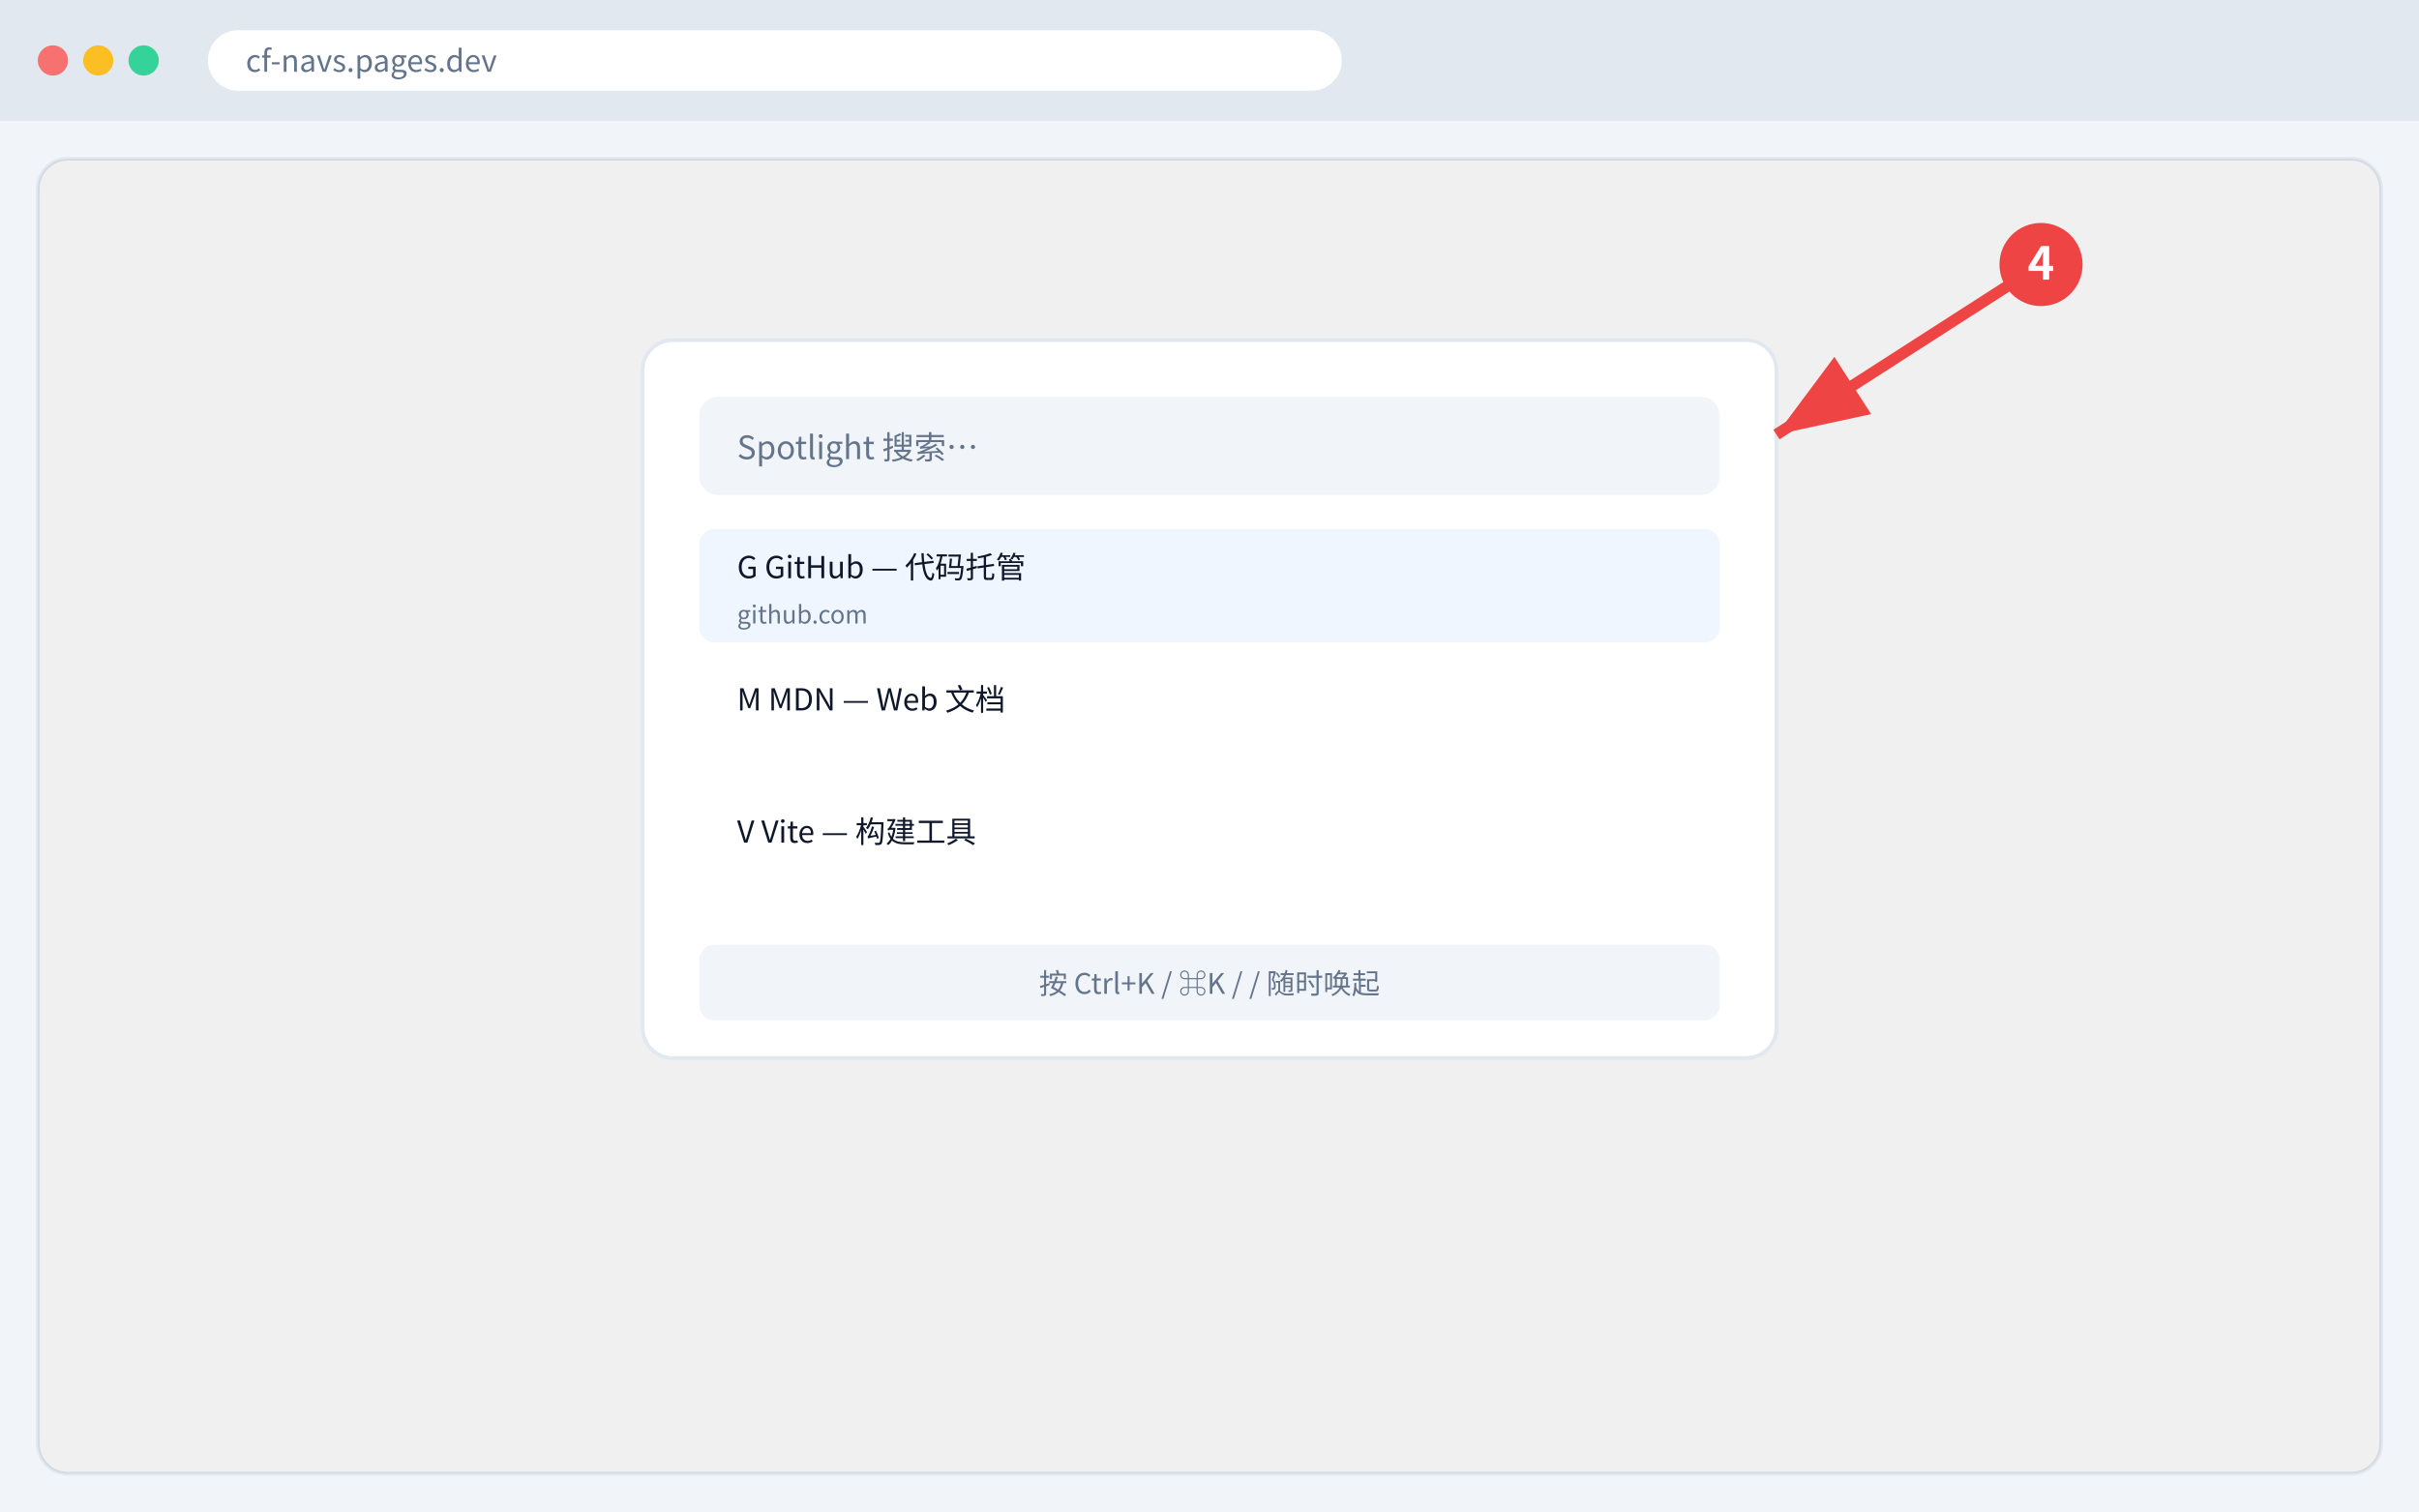
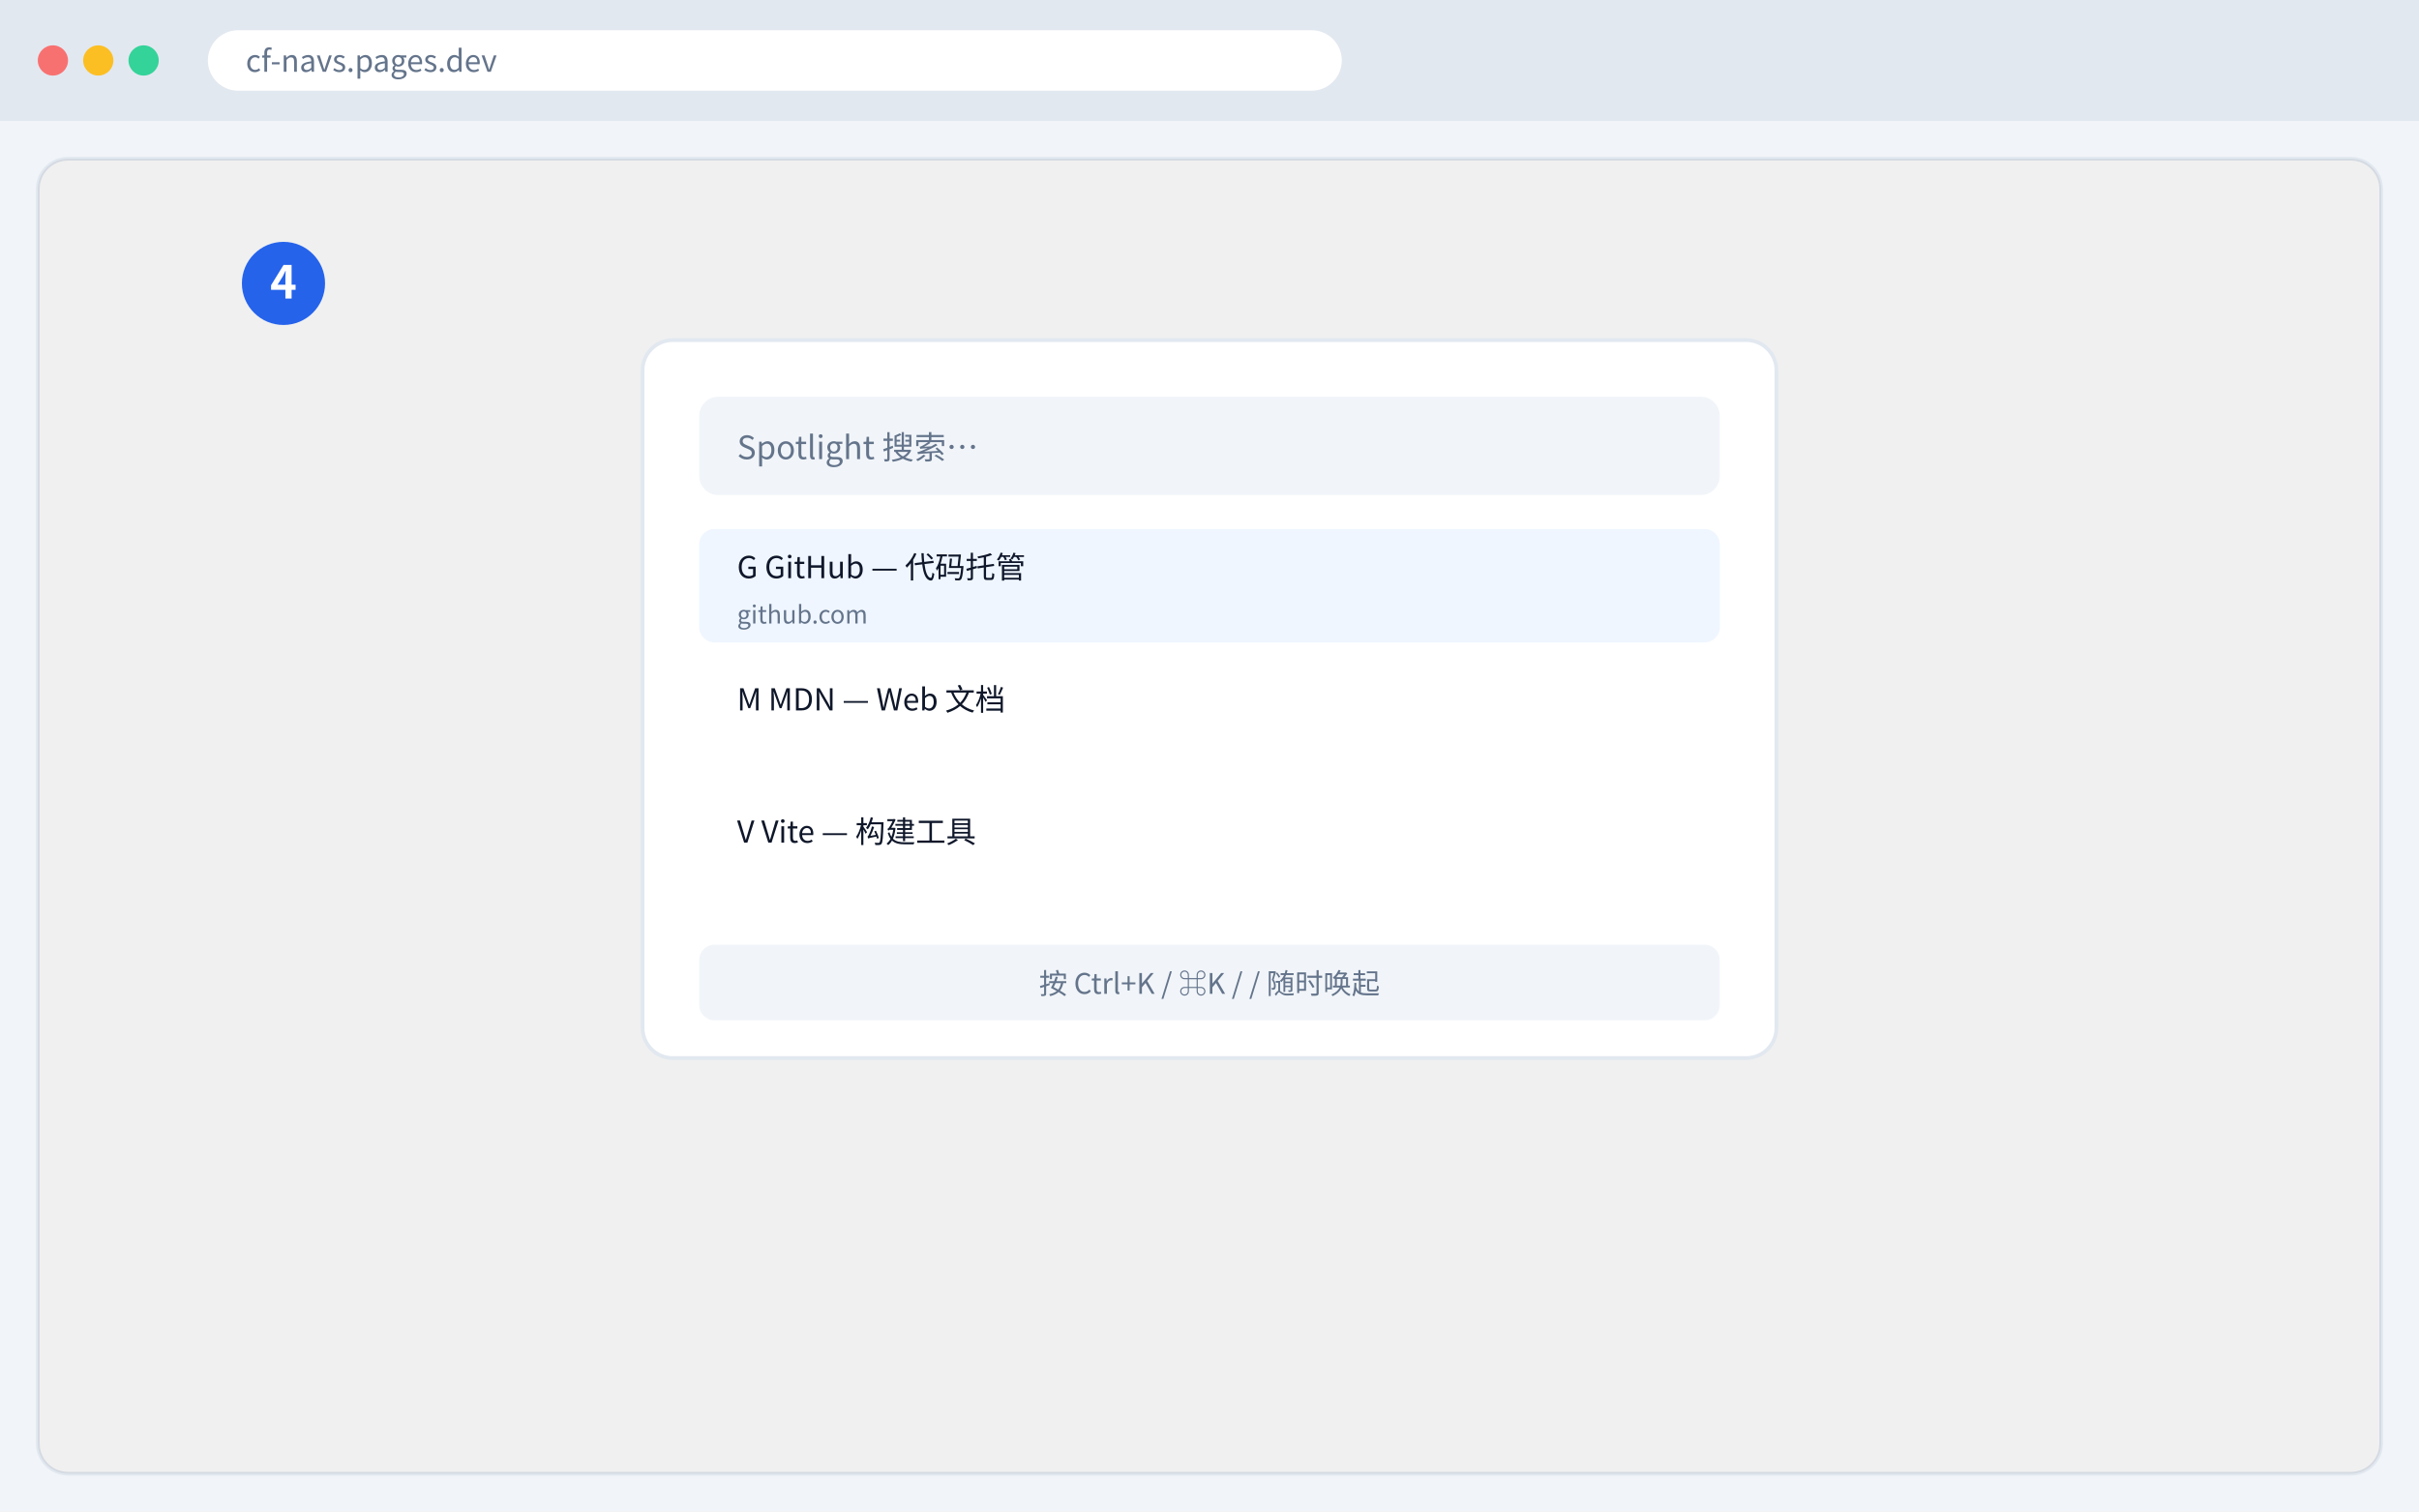
<svg xmlns="http://www.w3.org/2000/svg" width="1280" height="800" viewBox="0 0 1280 800">
  <rect width="1280" height="800" fill="#f1f5f9" />
  <rect x="0" y="0" width="1280" height="64" fill="#e2e8f0" />
  <circle cx="28" cy="32" r="8" fill="#f87171" />
  <circle cx="52" cy="32" r="8" fill="#fbbf24" />
  <circle cx="76" cy="32" r="8" fill="#34d399" />
  <rect x="110" y="16" width="600" height="32" rx="16" fill="#ffffff" />
  <text x="130" y="38" font-size="16" fill="#64748b" font-family="Noto Sans CJK SC, sans-serif">cf-navs.pages.dev</text>
  <rect x="20" y="84" width="1240" height="696" rx="16" fill="#ffffff" stroke="#e2e8f0" stroke-width="2" />
  <rect x="20" y="84" width="1240" height="696" rx="16" fill="#000000" opacity="0.06" />
  <rect x="340" y="180" width="600" height="380" rx="16" fill="#ffffff" stroke="#e2e8f0" stroke-width="2" />
  <rect x="370" y="210" width="540" height="52" rx="10" fill="#f1f5f9" />
  <text x="390" y="243" font-size="17" fill="#64748b" font-family="Noto Sans CJK SC, sans-serif">Spotlight 搜索…</text>
-   <rect x="370" y="280" width="540" height="60" rx="8" fill="#eff6ff">
-     <animate attributeName="fill-opacity" values="1;0.6;1" dur="2s" repeatCount="indefinite" />
-   </rect>
+   <rect x="370" y="280" width="540" height="60" rx="8" fill="#eff6ff" />
  <text x="390" y="306" font-size="16" fill="#0f172a" font-family="Noto Sans CJK SC, sans-serif">G  GitHub — 代码托管</text>
  <text x="390" y="330" font-size="13" fill="#64748b" font-family="Noto Sans CJK SC, sans-serif">github.com</text>
  <rect x="370" y="350" width="540" height="60" rx="8" fill="transparent" />
  <text x="390" y="376" font-size="16" fill="#0f172a" font-family="Noto Sans CJK SC, sans-serif">M  MDN — Web 文档</text>
  <rect x="370" y="420" width="540" height="60" rx="8" fill="transparent" />
  <text x="390" y="446" font-size="16" fill="#0f172a" font-family="Noto Sans CJK SC, sans-serif">V  Vite — 构建工具</text>
  <rect x="370" y="500" width="540" height="40" rx="8" fill="#f1f5f9" />
  <text x="640" y="526" font-size="15" fill="#64748b" text-anchor="middle" font-family="Noto Sans CJK SC, sans-serif">按 Ctrl+K / ⌘K / / 随时唤起</text>
-   <g>
-     <animateTransform attributeName="transform" type="translate" values="0 0; -11.8 7.6; 0 0" dur="1.6s" repeatCount="indefinite" />
-     <defs>
-       <marker id="ah4" markerWidth="10" markerHeight="10" refX="8" refY="3" orient="auto">
-         <path d="M0,0 L8,3 L0,6 Z" fill="#ef4444" />
-       </marker>
-     </defs>
-     <line x1="1080" y1="140" x2="940" y2="230" stroke="#ef4444" stroke-width="6" marker-end="url(#ah4)" />
-     <circle cx="1080" cy="140" r="22" fill="#ef4444">
-       <animate attributeName="r" values="22;26;22" dur="1.6s" repeatCount="indefinite" />
+   <circle cx="150" cy="150" r="22" fill="#2563eb" />
+   <text x="150" y="158" font-size="24" font-weight="bold" fill="#fff" text-anchor="middle" font-family="Noto Sans CJK SC, sans-serif">4</text>
+   <g opacity="0">
+     <animate attributeName="opacity" values="0;1;1;1;0" keyTimes="0;0.06;0.88;0.94;1" dur="4.2s" repeatCount="indefinite" />
+     <g>
+       <animateMotion dur="4.2s" repeatCount="indefinite" calcMode="spline" keyTimes="0;0.34;1" keySplines="0.35 0 0.25 1;0 0 1 1" path="M180,620 C540.0,375.0 540.0,375.0 640,310" />
+       <g>
+         <animateTransform attributeName="transform" type="scale" values="1;1;0.78;1;1" keyTimes="0;0.36;0.42;0.50;1" dur="4.2s" repeatCount="indefinite" />
+         <path d="M0,0 L0,24 L6.5,17.5 L9.5,25 L13,23.2 L10,15.5 L16.5,15.5 Z" fill="#ffffff" stroke="#1e293b" stroke-width="1.8" stroke-linejoin="round" />
+       </g>
+     </g>
+     <circle cx="640" cy="310" r="6" fill="none" stroke="#2563eb" stroke-width="3">
+       <animate attributeName="r" values="6;6;36;36" keyTimes="0;0.42;0.58;1" dur="4.2s" repeatCount="indefinite" />
+       <animate attributeName="opacity" values="0;0;0.85;0" keyTimes="0;0.42;0.46;0.62" dur="4.2s" repeatCount="indefinite" />
    </circle>
-     <text x="1080" y="148" font-size="24" font-weight="bold" fill="#fff" text-anchor="middle" font-family="Noto Sans CJK SC, sans-serif">4</text>
+     <circle cx="640" cy="310" r="6" fill="none" stroke="#2563eb" stroke-width="2">
+       <animate attributeName="r" values="6;6;24;24" keyTimes="0;0.44;0.58;1" dur="4.2s" repeatCount="indefinite" />
+       <animate attributeName="opacity" values="0;0;0.5;0" keyTimes="0;0.44;0.48;0.60" dur="4.2s" repeatCount="indefinite" />
+     </circle>
  </g>
</svg>
